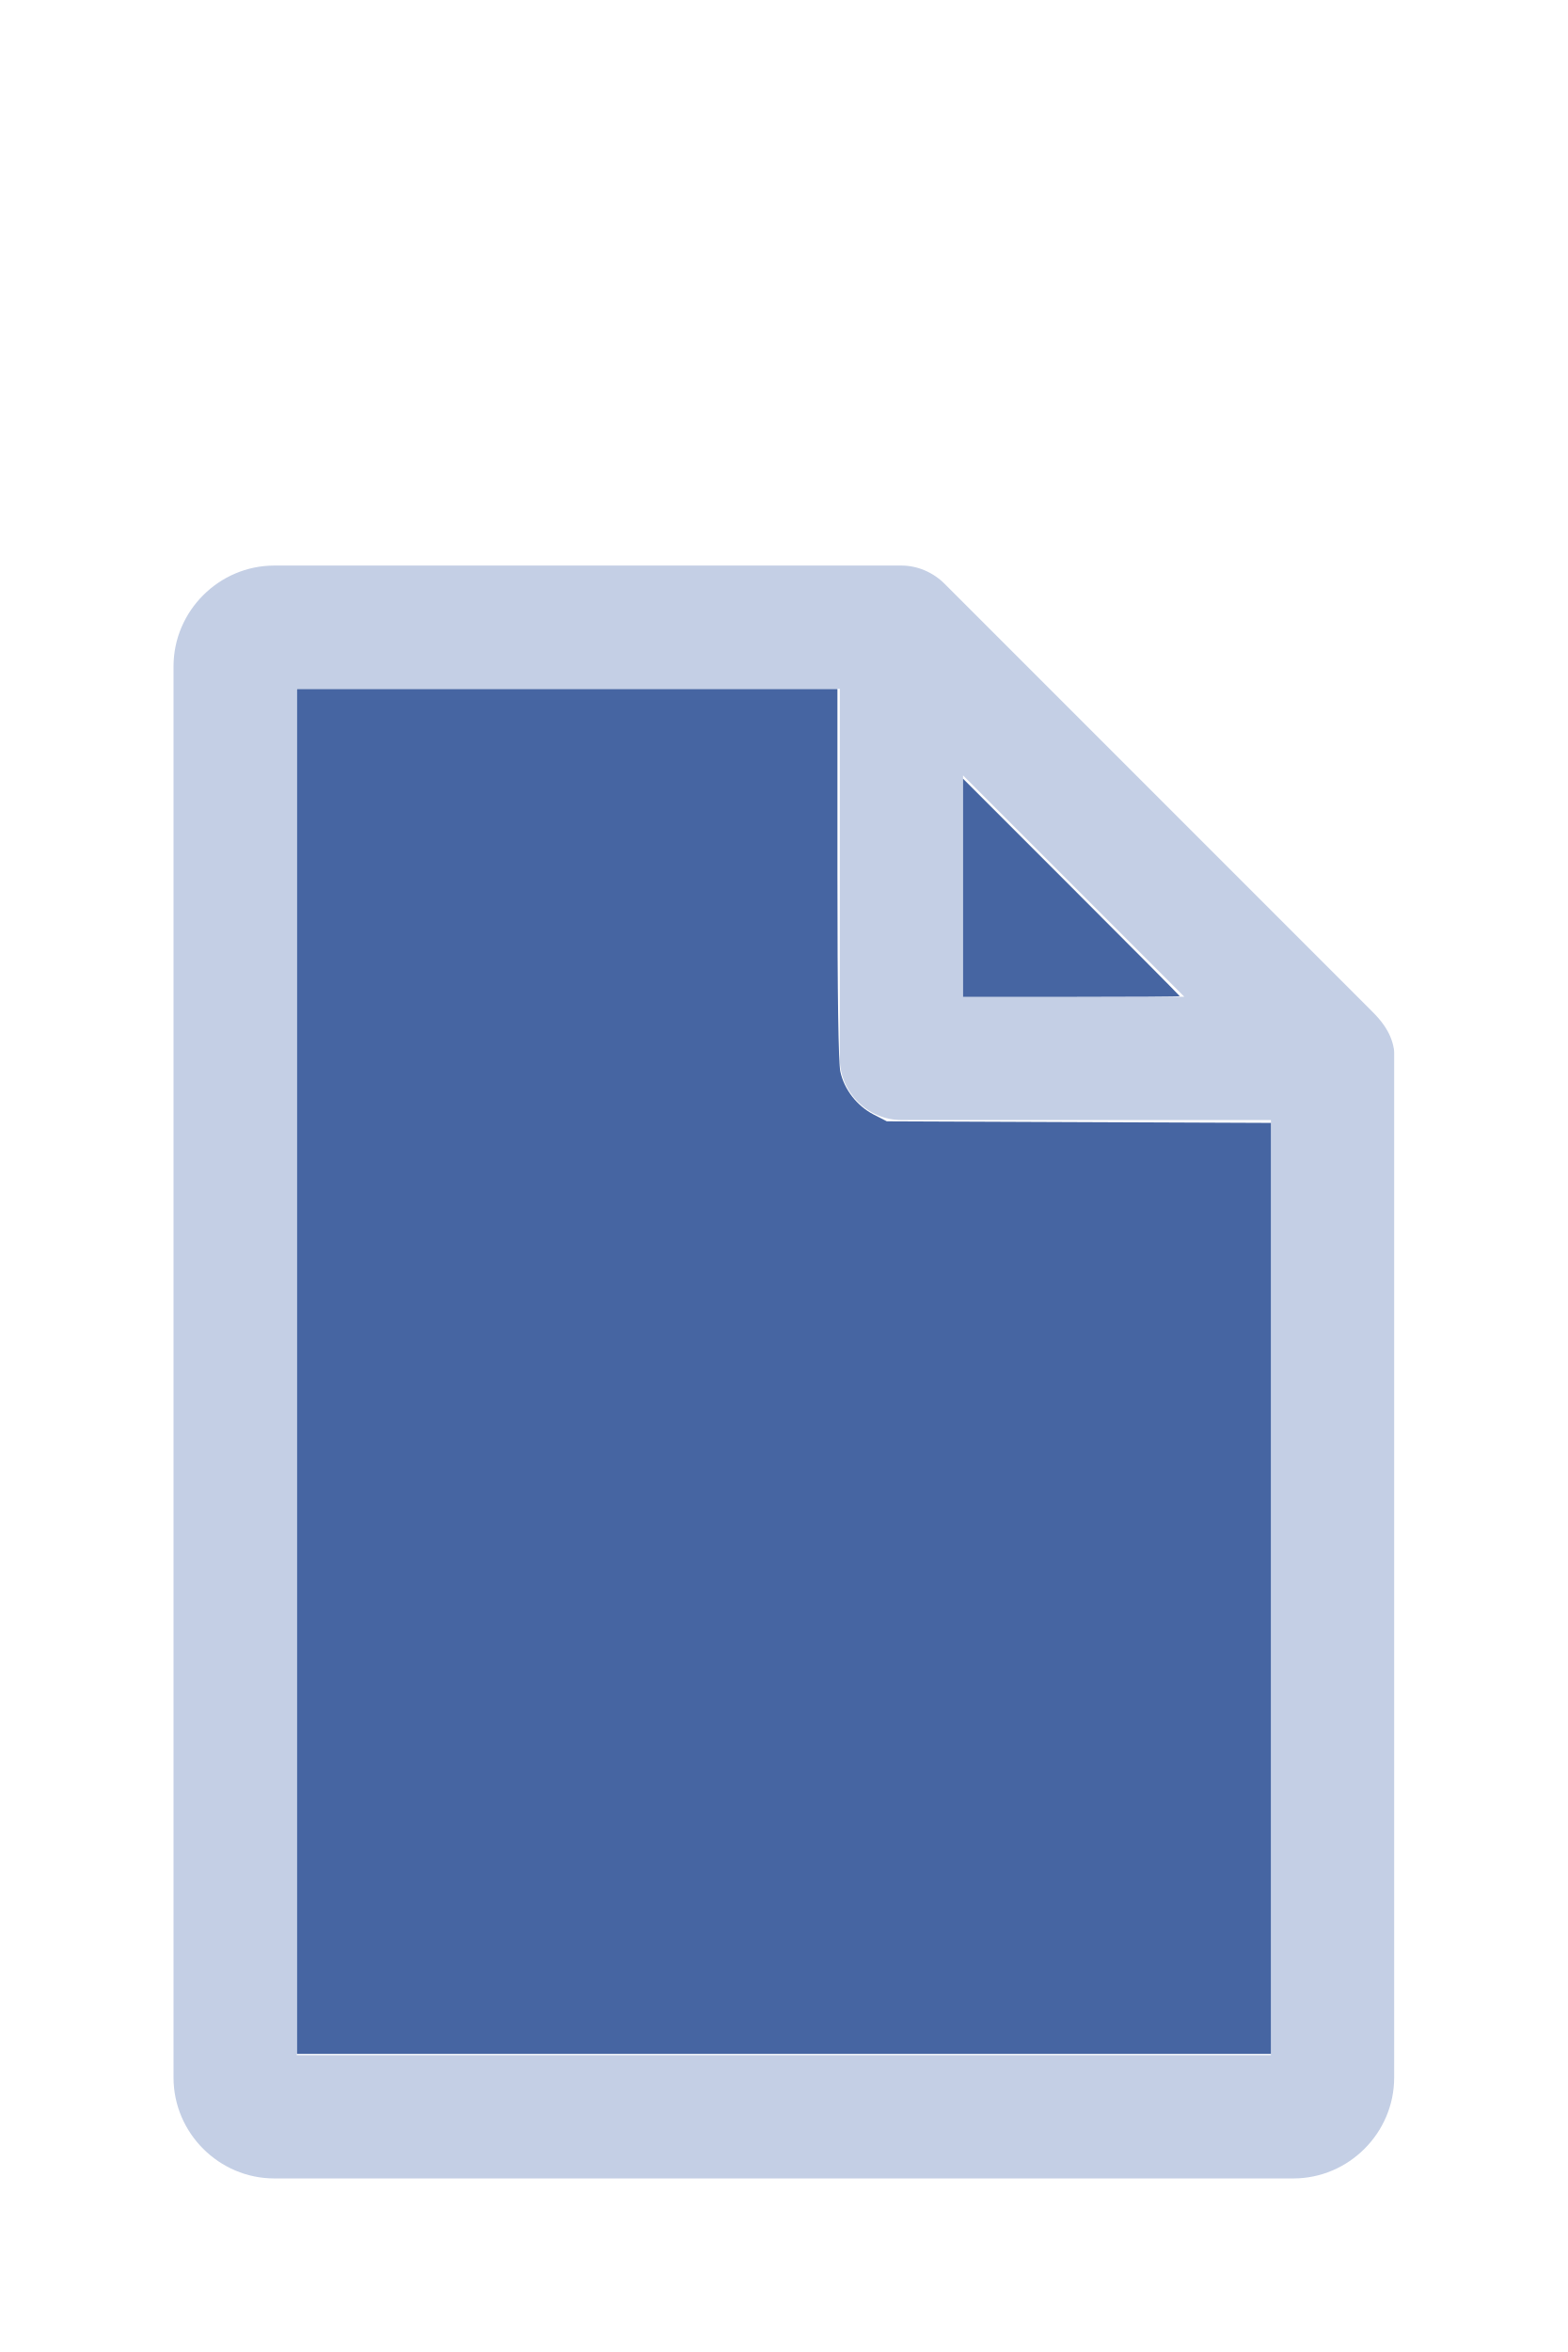
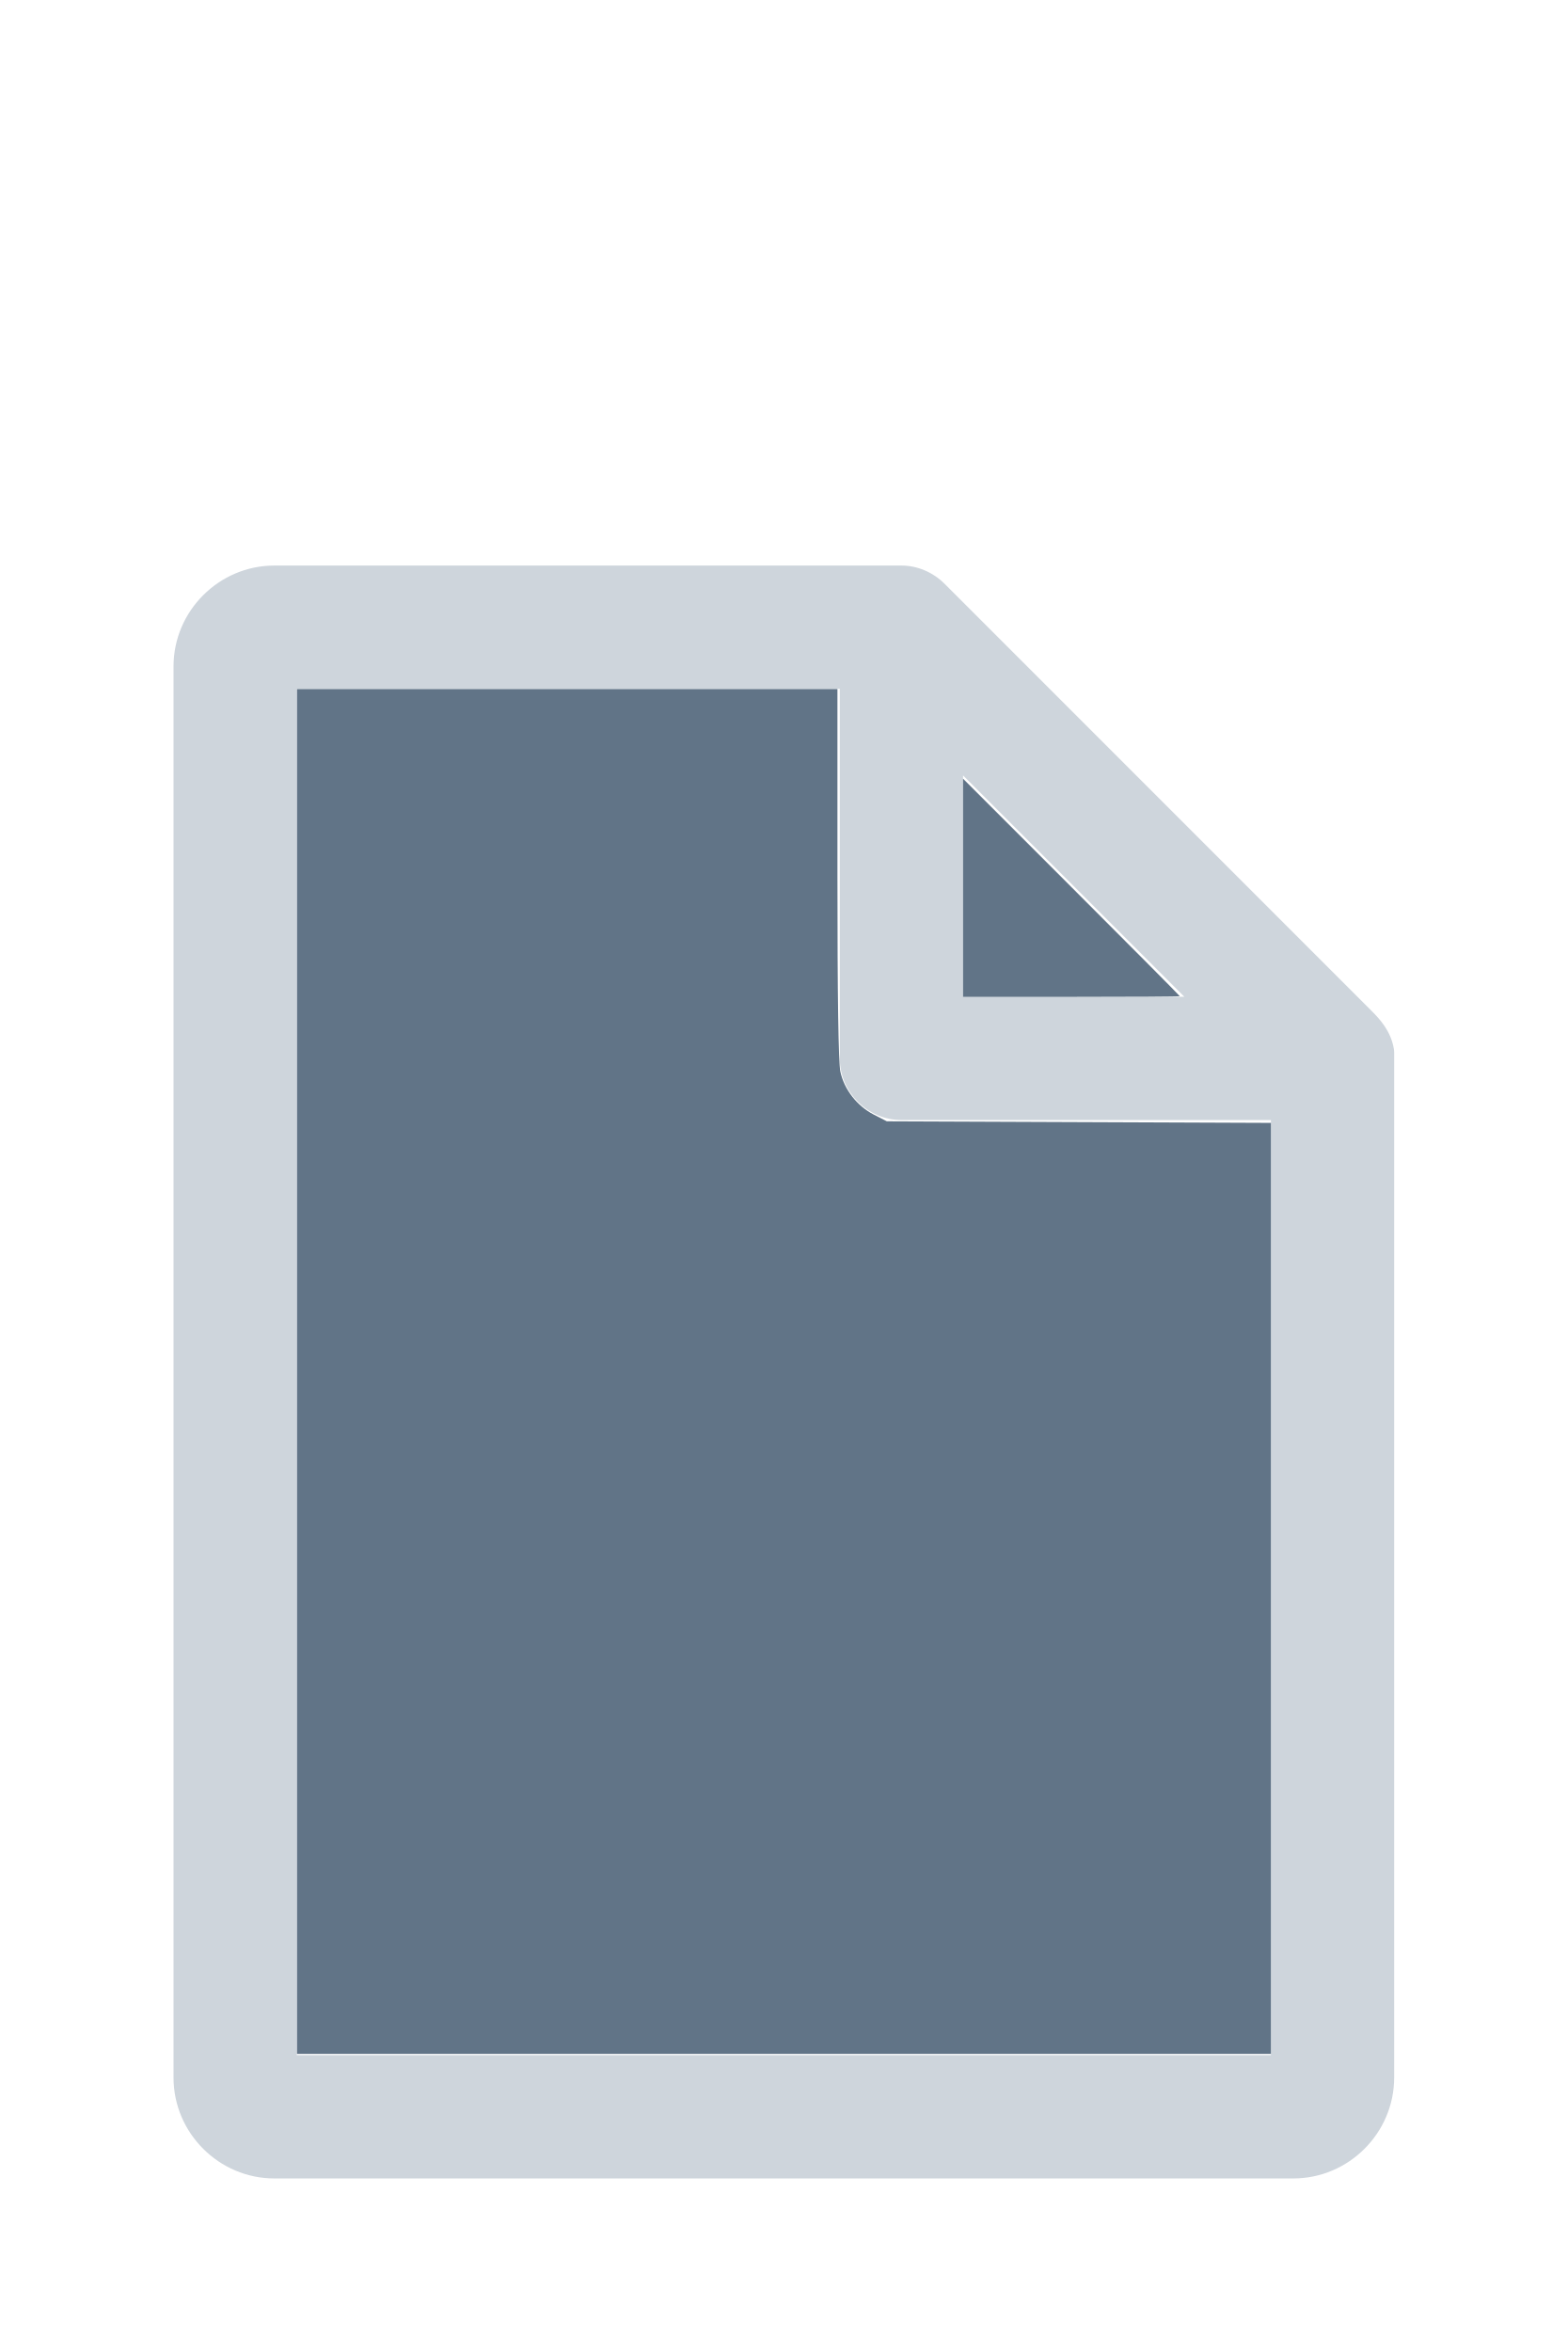
<svg xmlns="http://www.w3.org/2000/svg" version="1.1" width="16" height="24" viewBox="0 0 80 60" id="doc" xml:space="preserve">
-   <g style="fill:#C4CFE5">
+   <g style="fill:#CED5DC">
    <path d="m 14,-1.145 c -2.824,0 -5.145,2.32 -5.145,5.145 v 72 c 0,2.824 2.32,5.145 5.145,5.145 h 52 c 2.824,0 5.145,-2.32 5.145,-5.145 V 23.699 a 1.145,1.145 0 0 0 -0.016,-0.188 C 70.978,22.605 70.406,21.99 70.008,21.592 L 48.209,-0.209 C 47.606,-0.812 46.805,-1.145 46,-1.145 Z m 1.145,6.289 H 42.855 V 24 c 0,1.724 1.42,3.145 3.145,3.145 H 64.855 V 74.855 H 15.145 Z m 34,4.418 L 60.438,20.855 H 49.145 Z" />
  </g>
-   <g style="fill:#4665A2;stroke-width:0">
+   <g style="fill:#617487;stroke-width:0">
    <path d="M 3.031,13.993 V 7.031 h 2.758 2.758 v 1.883 c 0,1.258 0.01,1.929 0.03,2.022 0.039,0.181 0.169,0.348 0.338,0.436 l 0.136,0.07 1.96,0.008 1.96,0.008 v 4.75 4.75 H 8 3.031 Z" transform="matrix(5,0,0,5,0,-30)" />
    <path d="M 9.829,9.058 V 7.946 l 1.106,1.106 c 0.608,0.608 1.106,1.109 1.106,1.113 0,0.004 -0.498,0.007 -1.106,0.007 H 9.829 Z" transform="matrix(5,0,0,5,0,-30)" />
  </g>
</svg>
